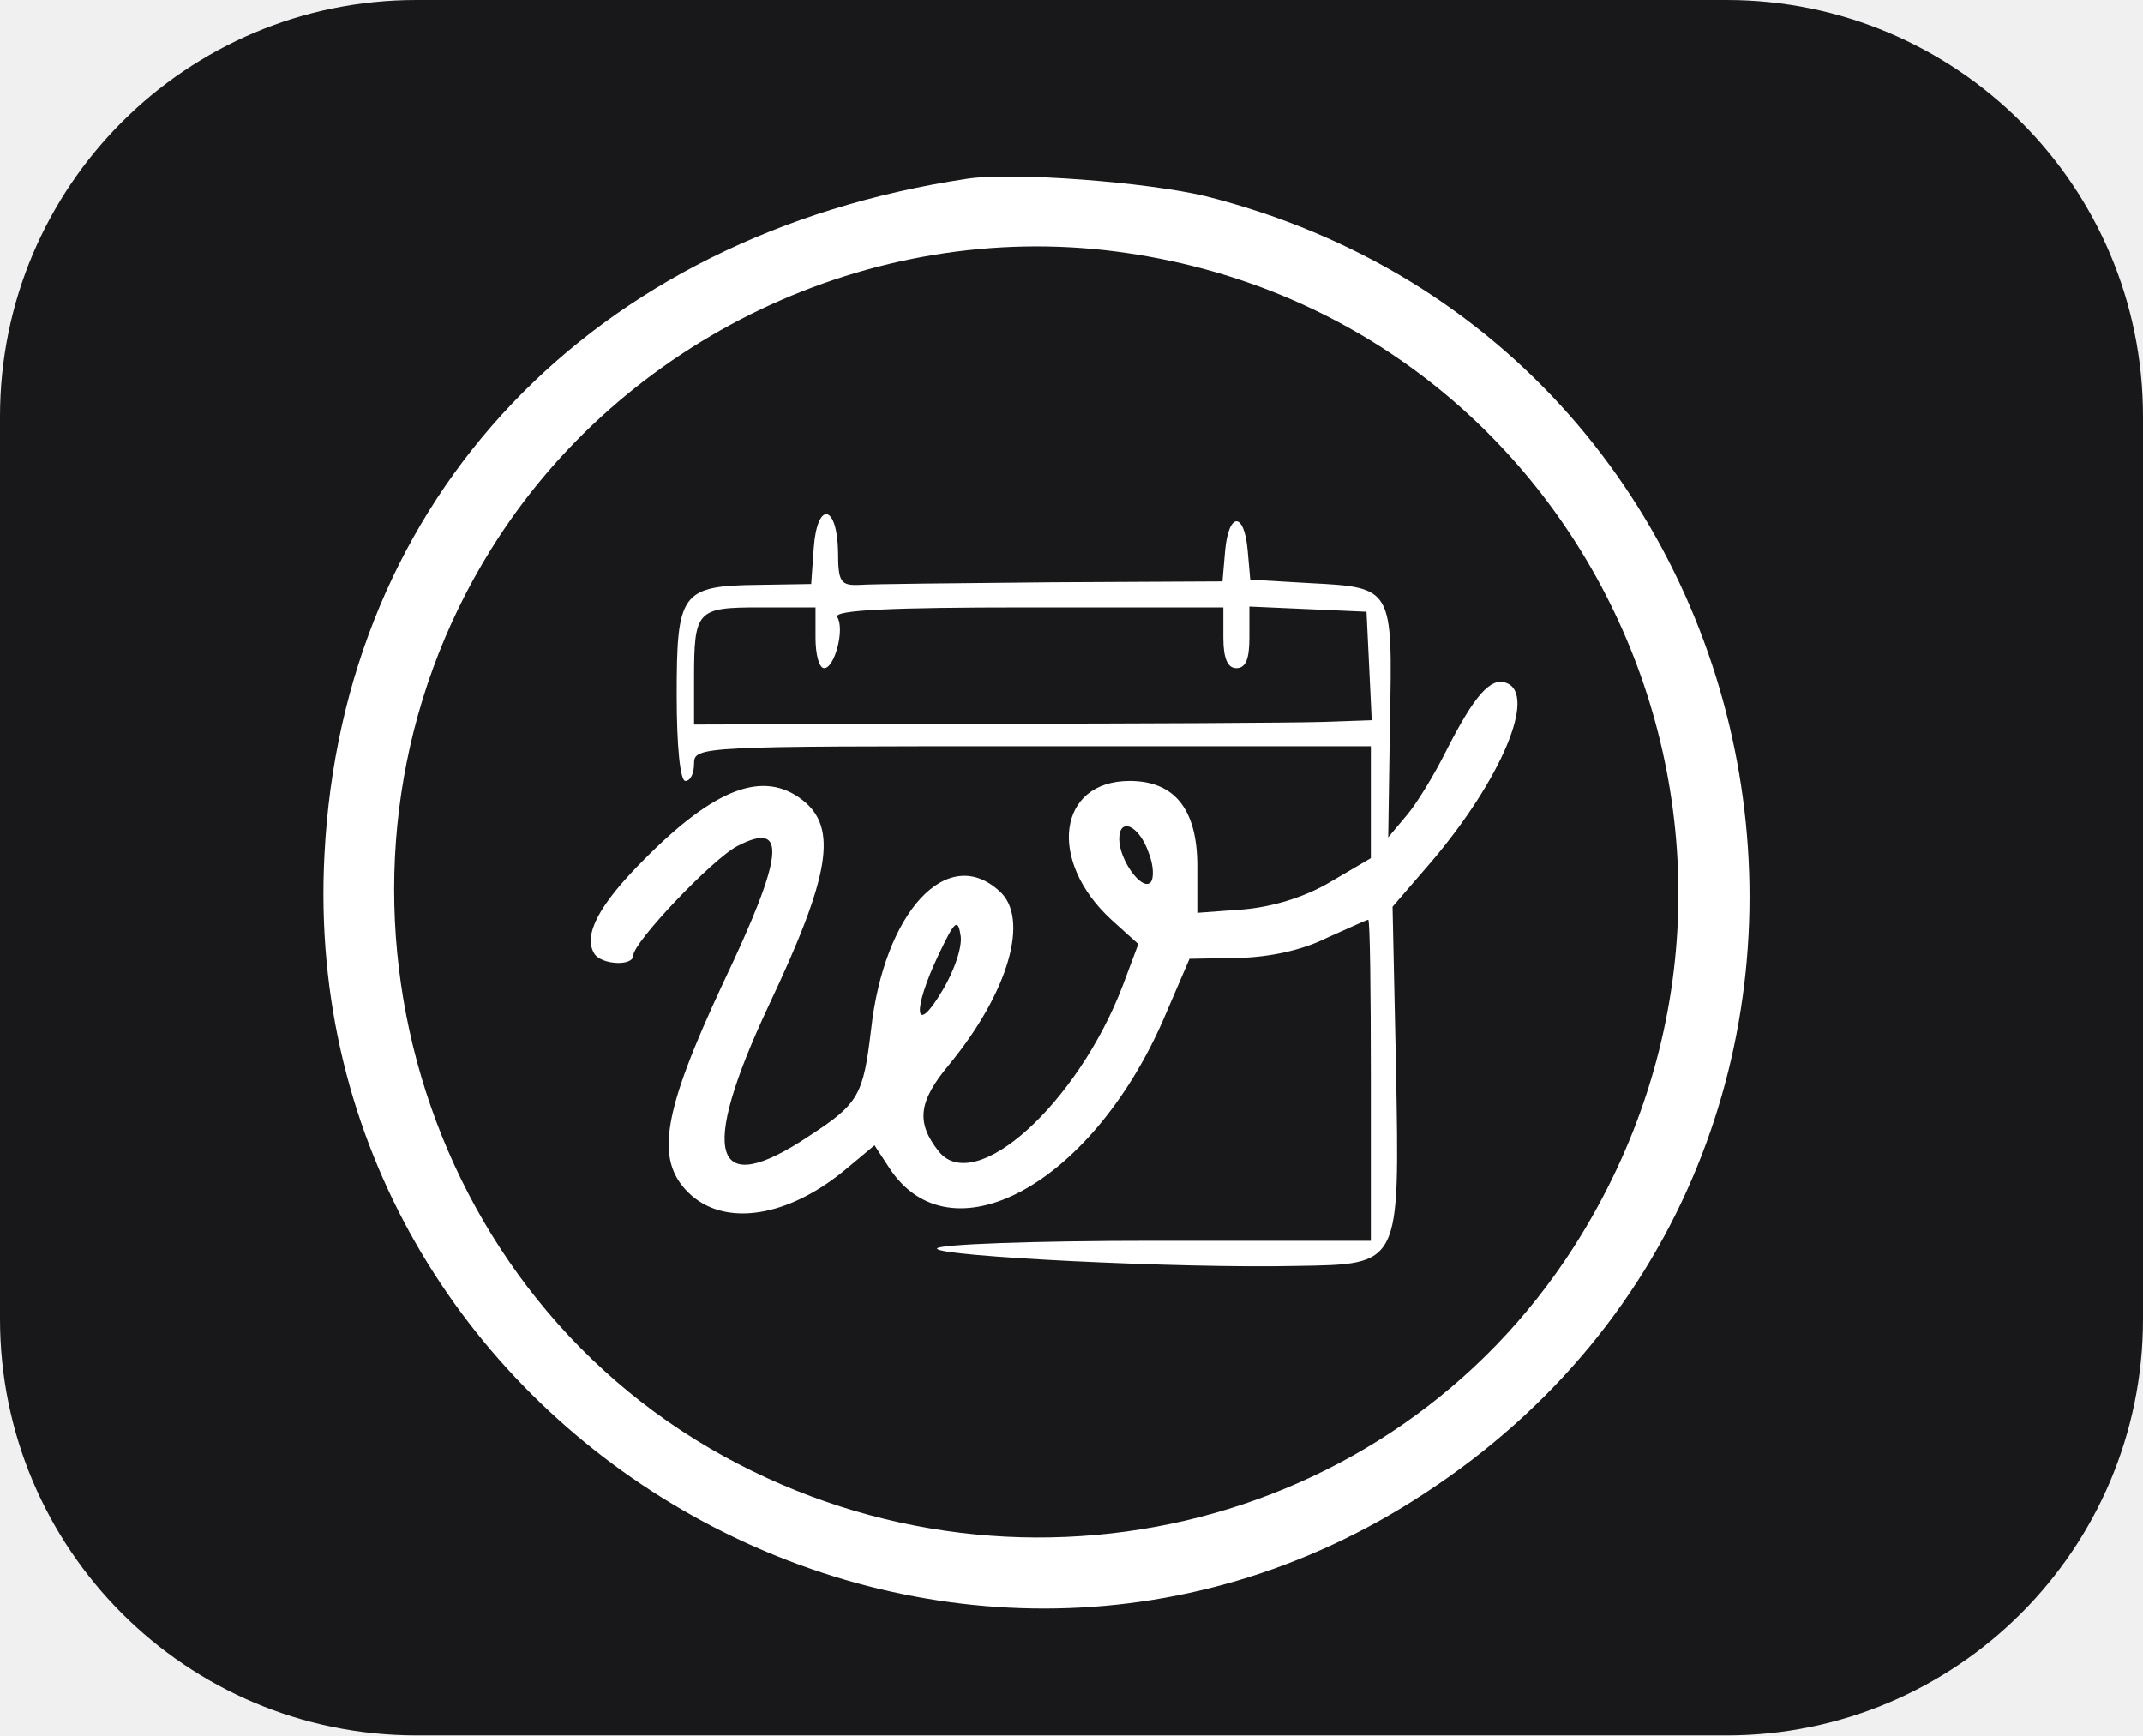
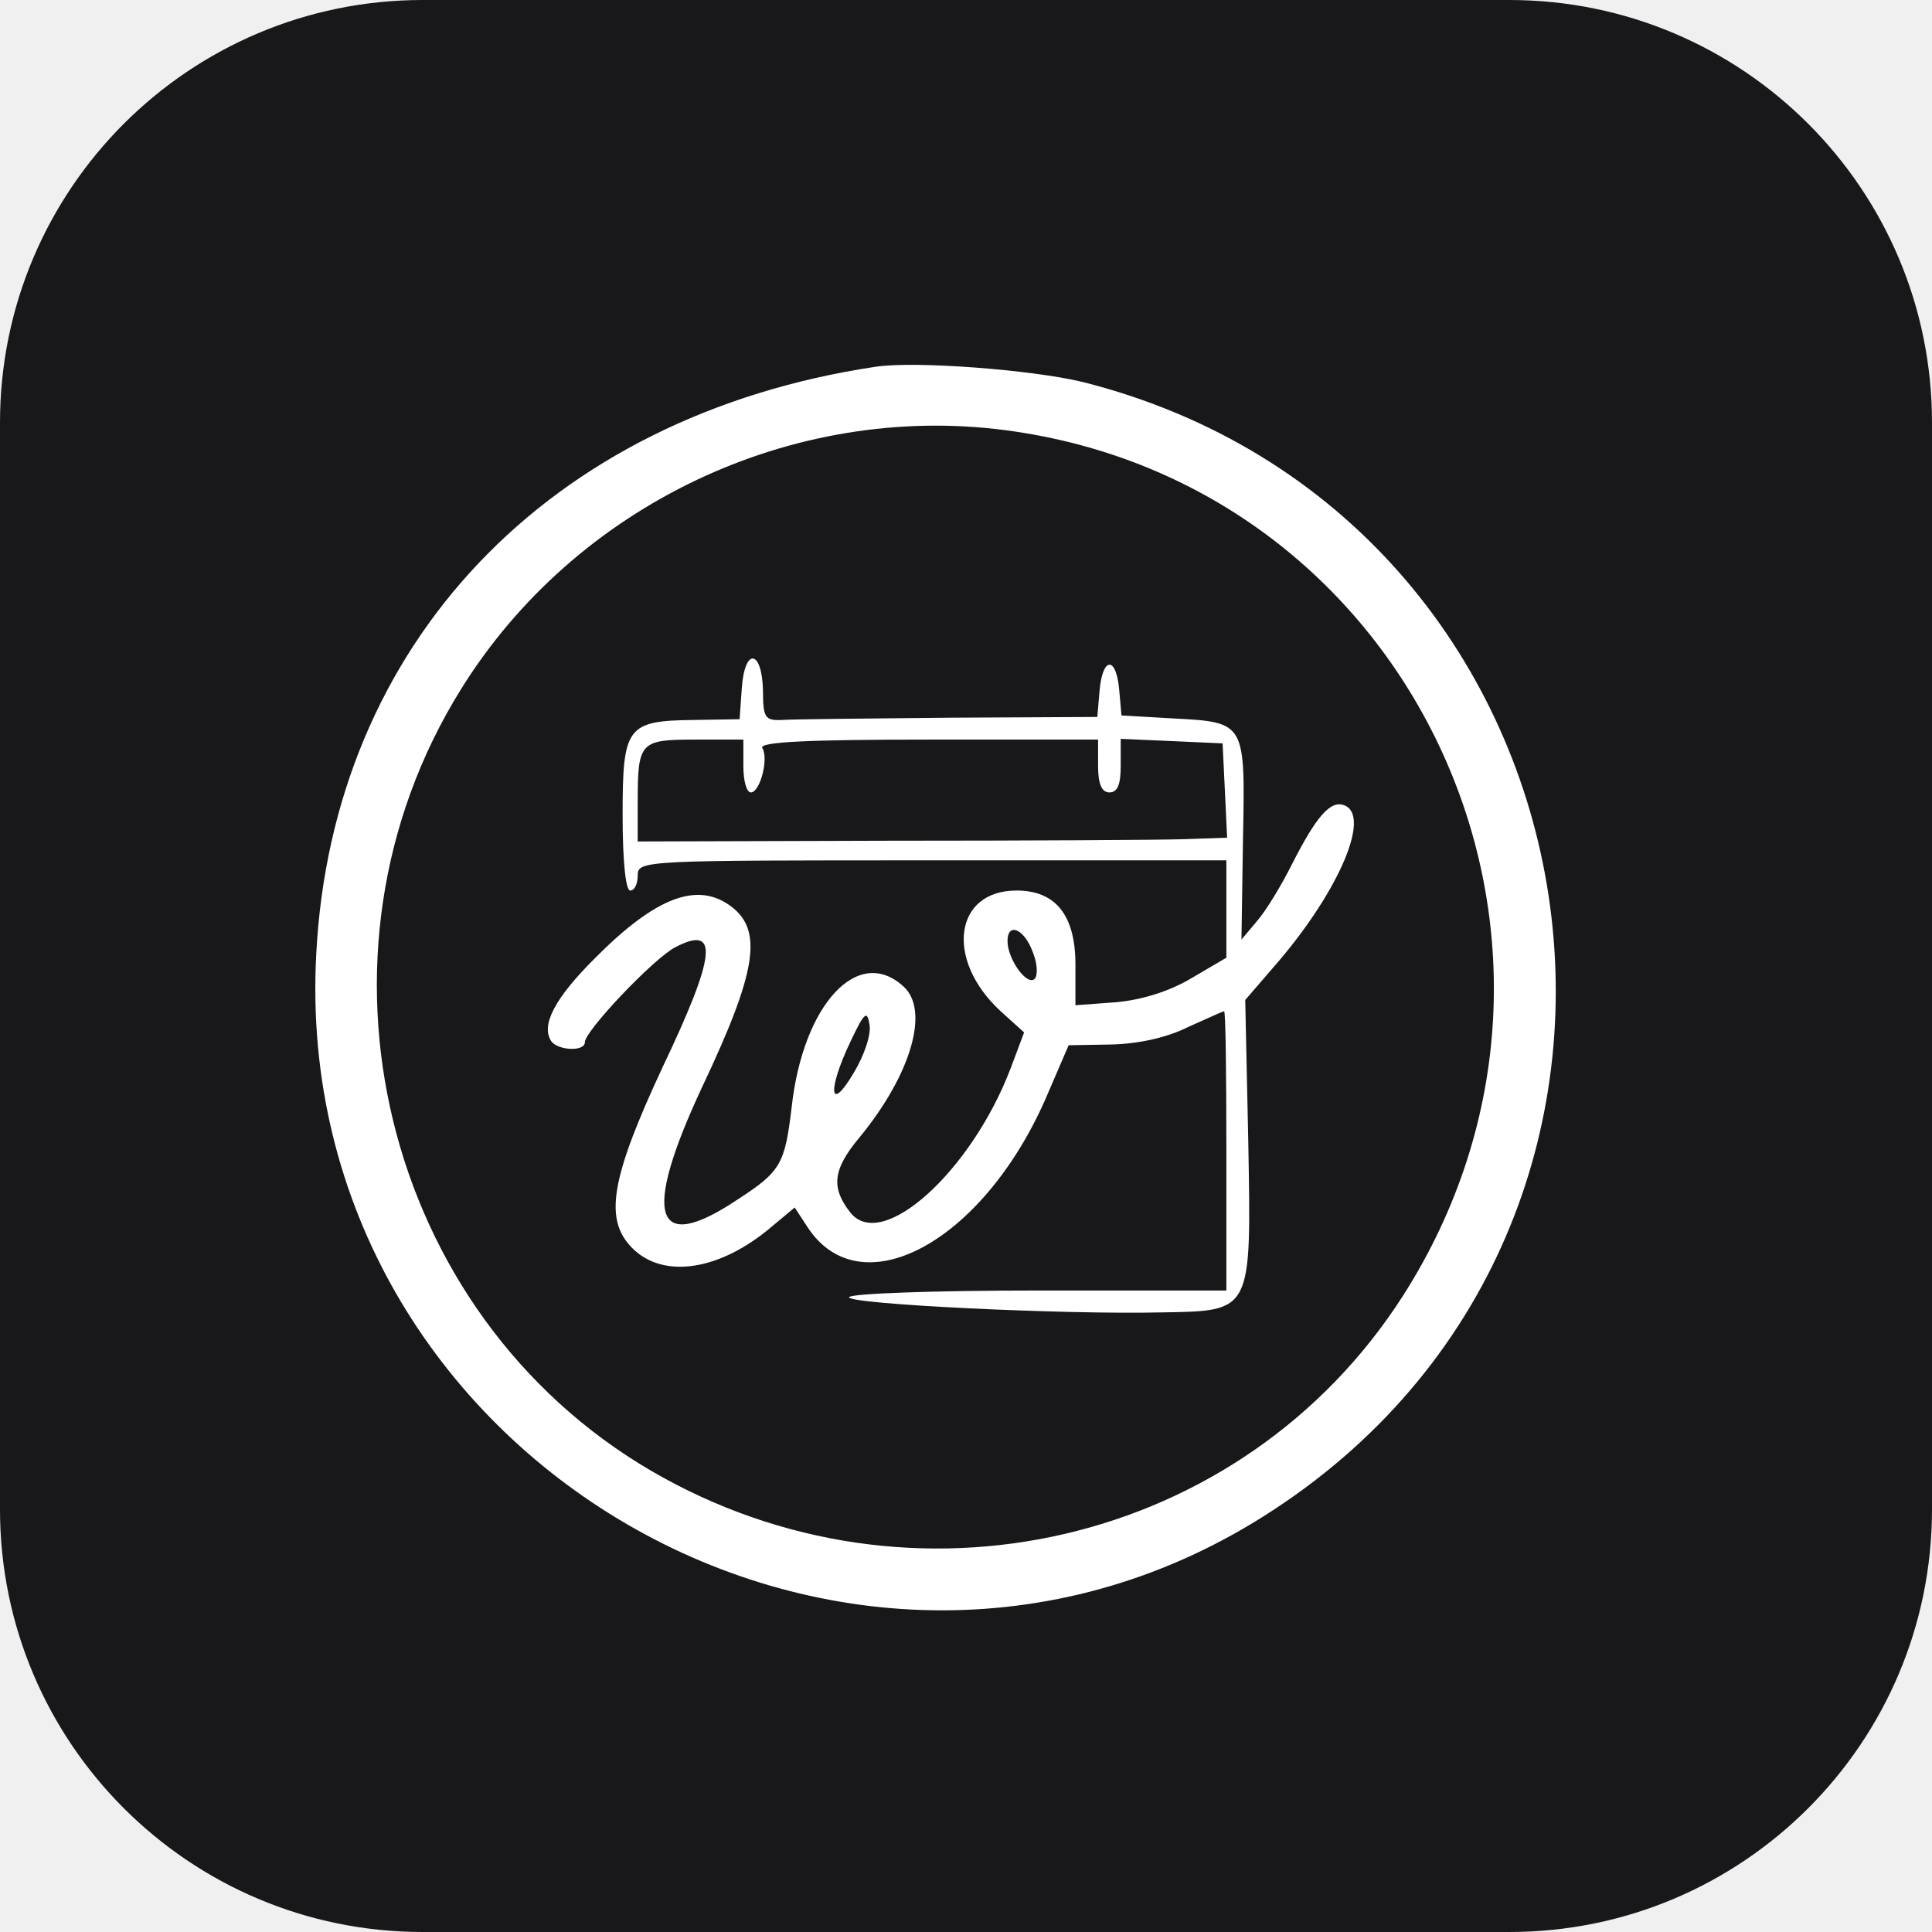
- <svg xmlns="http://www.w3.org/2000/svg" viewBox="0 0 247 200">
-   <rect width="247" height="200" rx="48" fill="#18181b" />
-   <g transform="translate(0,200) scale(0.1,-0.1)" fill="#ffffff" stroke="none">
-     <path d="M1115 1794 c-433 -65 -720 -367 -741 -779 -35 -667 712 -1101 1268     -736 604 395 447 1319 -253 1495 -67 16 -221 28 -274 20z m172 -84 c543 -71     824 -682 527 -1147 -212 -331 -651 -433 -996 -232 -356 208 -472 683 -252     1036 151 243 438 380 721 343z" />
-     <path d="M938 1369 l-3 -42 -61 -1 c-89 -1 -94 -9 -94 -127 0 -59 4 -99 10     -99 6 0 10 9 10 20 0 20 7 20 390 20 l390 0 0 -65 0 -64 -46 -27 c-30 -18 -67     -29 -100 -32 l-54 -4 0 54 c0 65 -26 98 -78 98 -83 0 -95 -92 -21 -160 l31     -28 -18 -48 c-52 -136 -170 -243 -212 -191 -26 33 -24 57 12 100 69 84 93 169     58 200 -60 55 -133 -24 -148 -160 -9 -75 -14 -85 -71 -122 -112 -75 -128 -23     -47 150 71 150 80 205 39 237 -45 35 -101 14 -183 -69 -52 -52 -70 -87 -57     -108 8 -13 45 -15 45 -2 0 15 91 111 120 126 58 30 54 -10 -17 -159 -69 -148     -78 -202 -40 -240 41 -41 116 -30 185 29 l30 25 17 -26 c70 -107 231 -21 315     169 l31 72 57 1 c36 1 73 9 101 23 25 11 46 21 48 21 2 0 3 -83 3 -185 l0     -185 -250 0 c-137 0 -250 -4 -250 -9 0 -9 281 -23 414 -20 121 2 119 -1 115     228 l-4 186 44 51 c81 95 123 194 87 207 -18 7 -37 -15 -69 -78 -14 -28 -34     -61 -46 -75 l-21 -25 2 132 c3 156 4 156 -92 161 l-69 4 -3 34 c-4 45 -22 44     -26 -1 l-3 -35 -197 -1 c-108 -1 -208 -2 -221 -3 -22 -1 -25 3 -25 38 -1 55     -24 59 -28 5z m2 -104 c0 -19 4 -35 10 -35 12 0 24 45 15 59 -4 8 63 11 219     11 l226 0 0 -35 c0 -24 5 -35 15 -35 11 0 15 11 15 35 l0 36 68 -3 67 -3 3     -62 3 -63 -58 -2 c-32 -1 -208 -2 -390 -2 l-333 -1 0 52 c0 80 3 83 76 83 l64     0 0 -35z m384 -248 c6 -15 6 -30 2 -34 -10 -10 -36 26 -36 50 0 26 23 16 34     -16z m-238 -159 c-32 -54 -35 -23 -4 42 18 38 22 42 25 23 3 -13 -7 -42 -21     -65z" />
+ <svg xmlns="http://www.w3.org/2000/svg" viewBox="0 0 256 256">
+   <rect width="256" height="256" rx="56" fill="#18181b" />
+   <g transform="translate(4.5,228) scale(0.1,-0.1)" fill="#ffffff" stroke="none">
+     <path d="M1115 1794 c-433 -65 -720 -367 -741 -779 -35 -667 712 -1101 1268 -736 604 395 447 1319 -253 1495 -67 16 -221 28 -274 20z m172 -84 c543 -71 824 -682 527 -1147 -212 -331 -651 -433 -996 -232 -356 208 -472 683 -252 1036 151 243 438 380 721 343z" />
+     <path d="M938 1369 l-3 -42 -61 -1 c-89 -1 -94 -9 -94 -127 0 -59 4 -99 10 -99 6 0 10 9 10 20 0 20 7 20 390 20 l390 0 0 -65 0 -64 -46 -27 c-30 -18 -67 -29 -100 -32 l-54 -4 0 54 c0 65 -26 98 -78 98 -83 0 -95 -92 -21 -160 l31 -28 -18 -48 c-52 -136 -170 -243 -212 -191 -26 33 -24 57 12 100 69 84 93 169 58 200 -60 55 -133 -24 -148 -160 -9 -75 -14 -85 -71 -122 -112 -75 -128 -23 -47 150 71 150 80 205 39 237 -45 35 -101 14 -183 -69 -52 -52 -70 -87 -57 -108 8 -13 45 -15 45 -2 0 15 91 111 120 126 58 30 54 -10 -17 -159 -69 -148 -78 -202 -40 -240 41 -41 116 -30 185 29 l30 25 17 -26 c70 -107 231 -21 315 169 l31 72 57 1 c36 1 73 9 101 23 25 11 46 21 48 21 2 0 3 -83 3 -185 l0 -185 -250 0 c-137 0 -250 -4 -250 -9 0 -9 281 -23 414 -20 121 2 119 -1 115 228 l-4 186 44 51 c81 95 123 194 87 207 -18 7 -37 -15 -69 -78 -14 -28 -34 -61 -46 -75 l-21 -25 2 132 c3 156 4 156 -92 161 l-69 4 -3 34 c-4 45 -22 44 -26 -1 l-3 -35 -197 -1 c-108 -1 -208 -2 -221 -3 -22 -1 -25 3 -25 38 -1 55 -24 59 -28 5z m2 -104 c0 -19 4 -35 10 -35 12 0 24 45 15 59 -4 8 63 11 219 11 l226 0 0 -35 c0 -24 5 -35 15 -35 11 0 15 11 15 35 l0 36 68 -3 67 -3 3 -62 3 -63 -58 -2 c-32 -1 -208 -2 -390 -2 l-333 -1 0 52 c0 80 3 83 76 83 l64 0 0 -35z m384 -248 c6 -15 6 -30 2 -34 -10 -10 -36 26 -36 50 0 26 23 16 34 -16z m-238 -159 c-32 -54 -35 -23 -4 42 18 38 22 42 25 23 3 -13 -7 -42 -21 -65z" />
  </g>
</svg>
